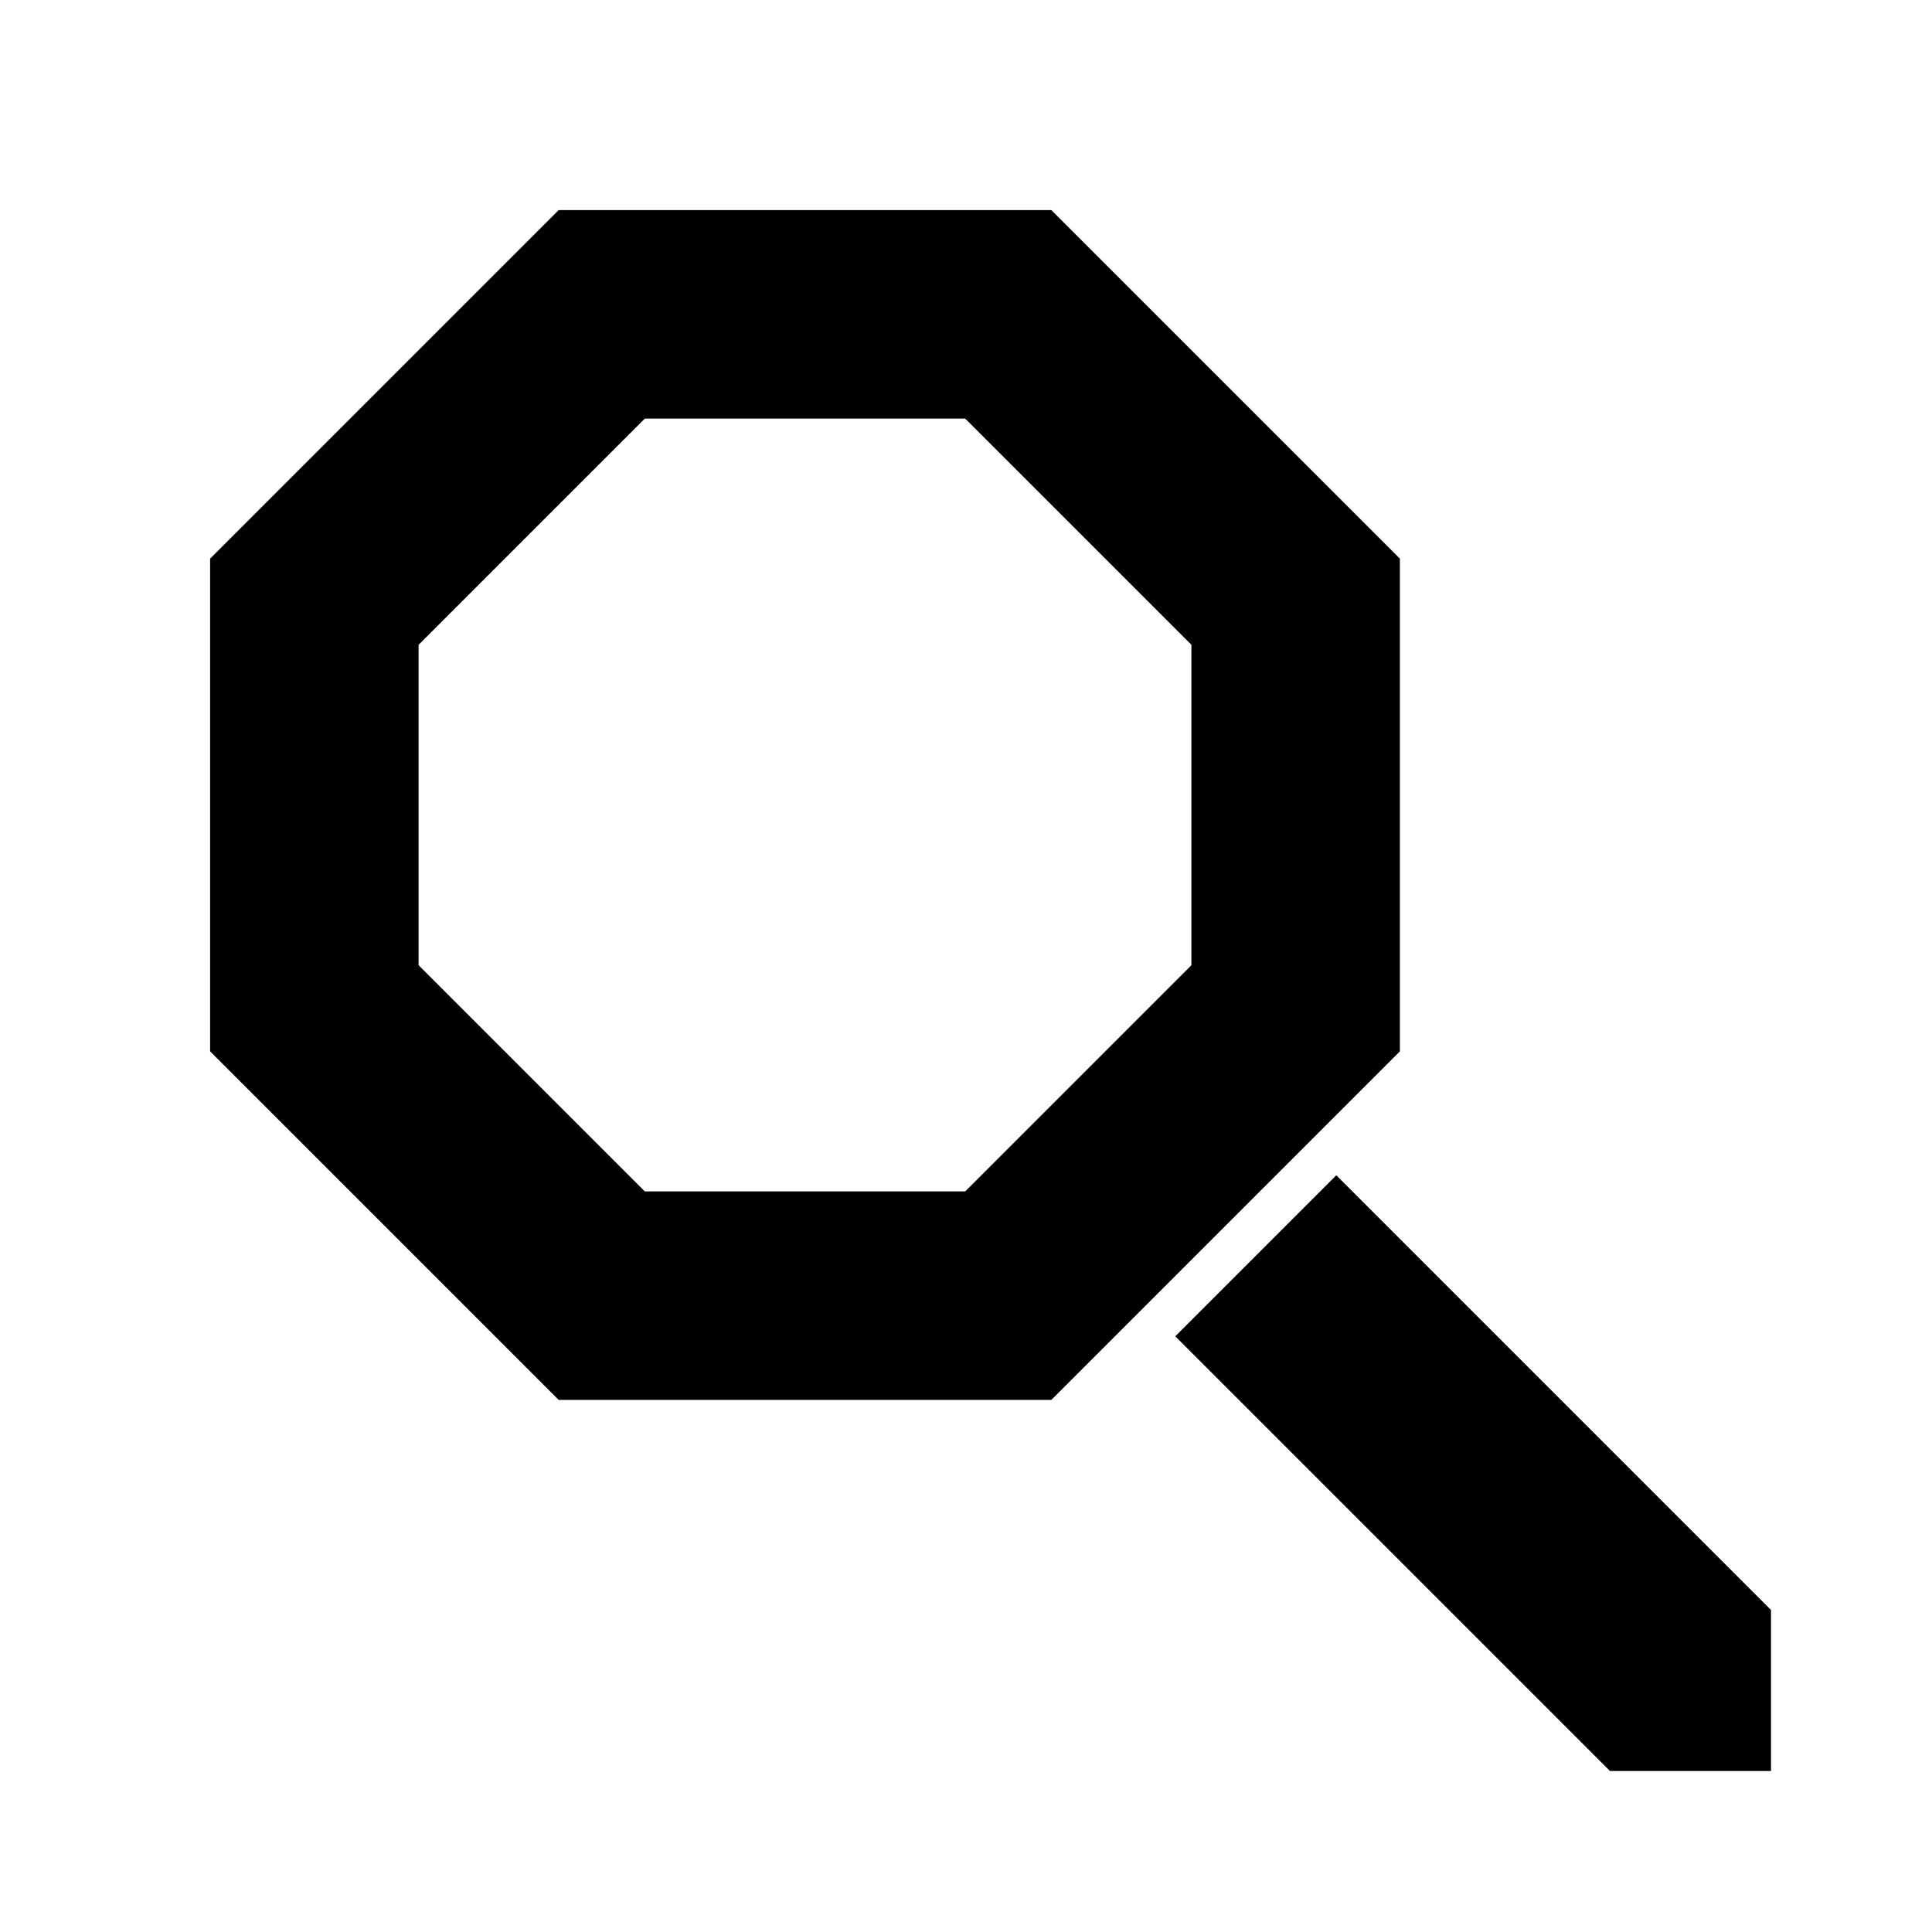
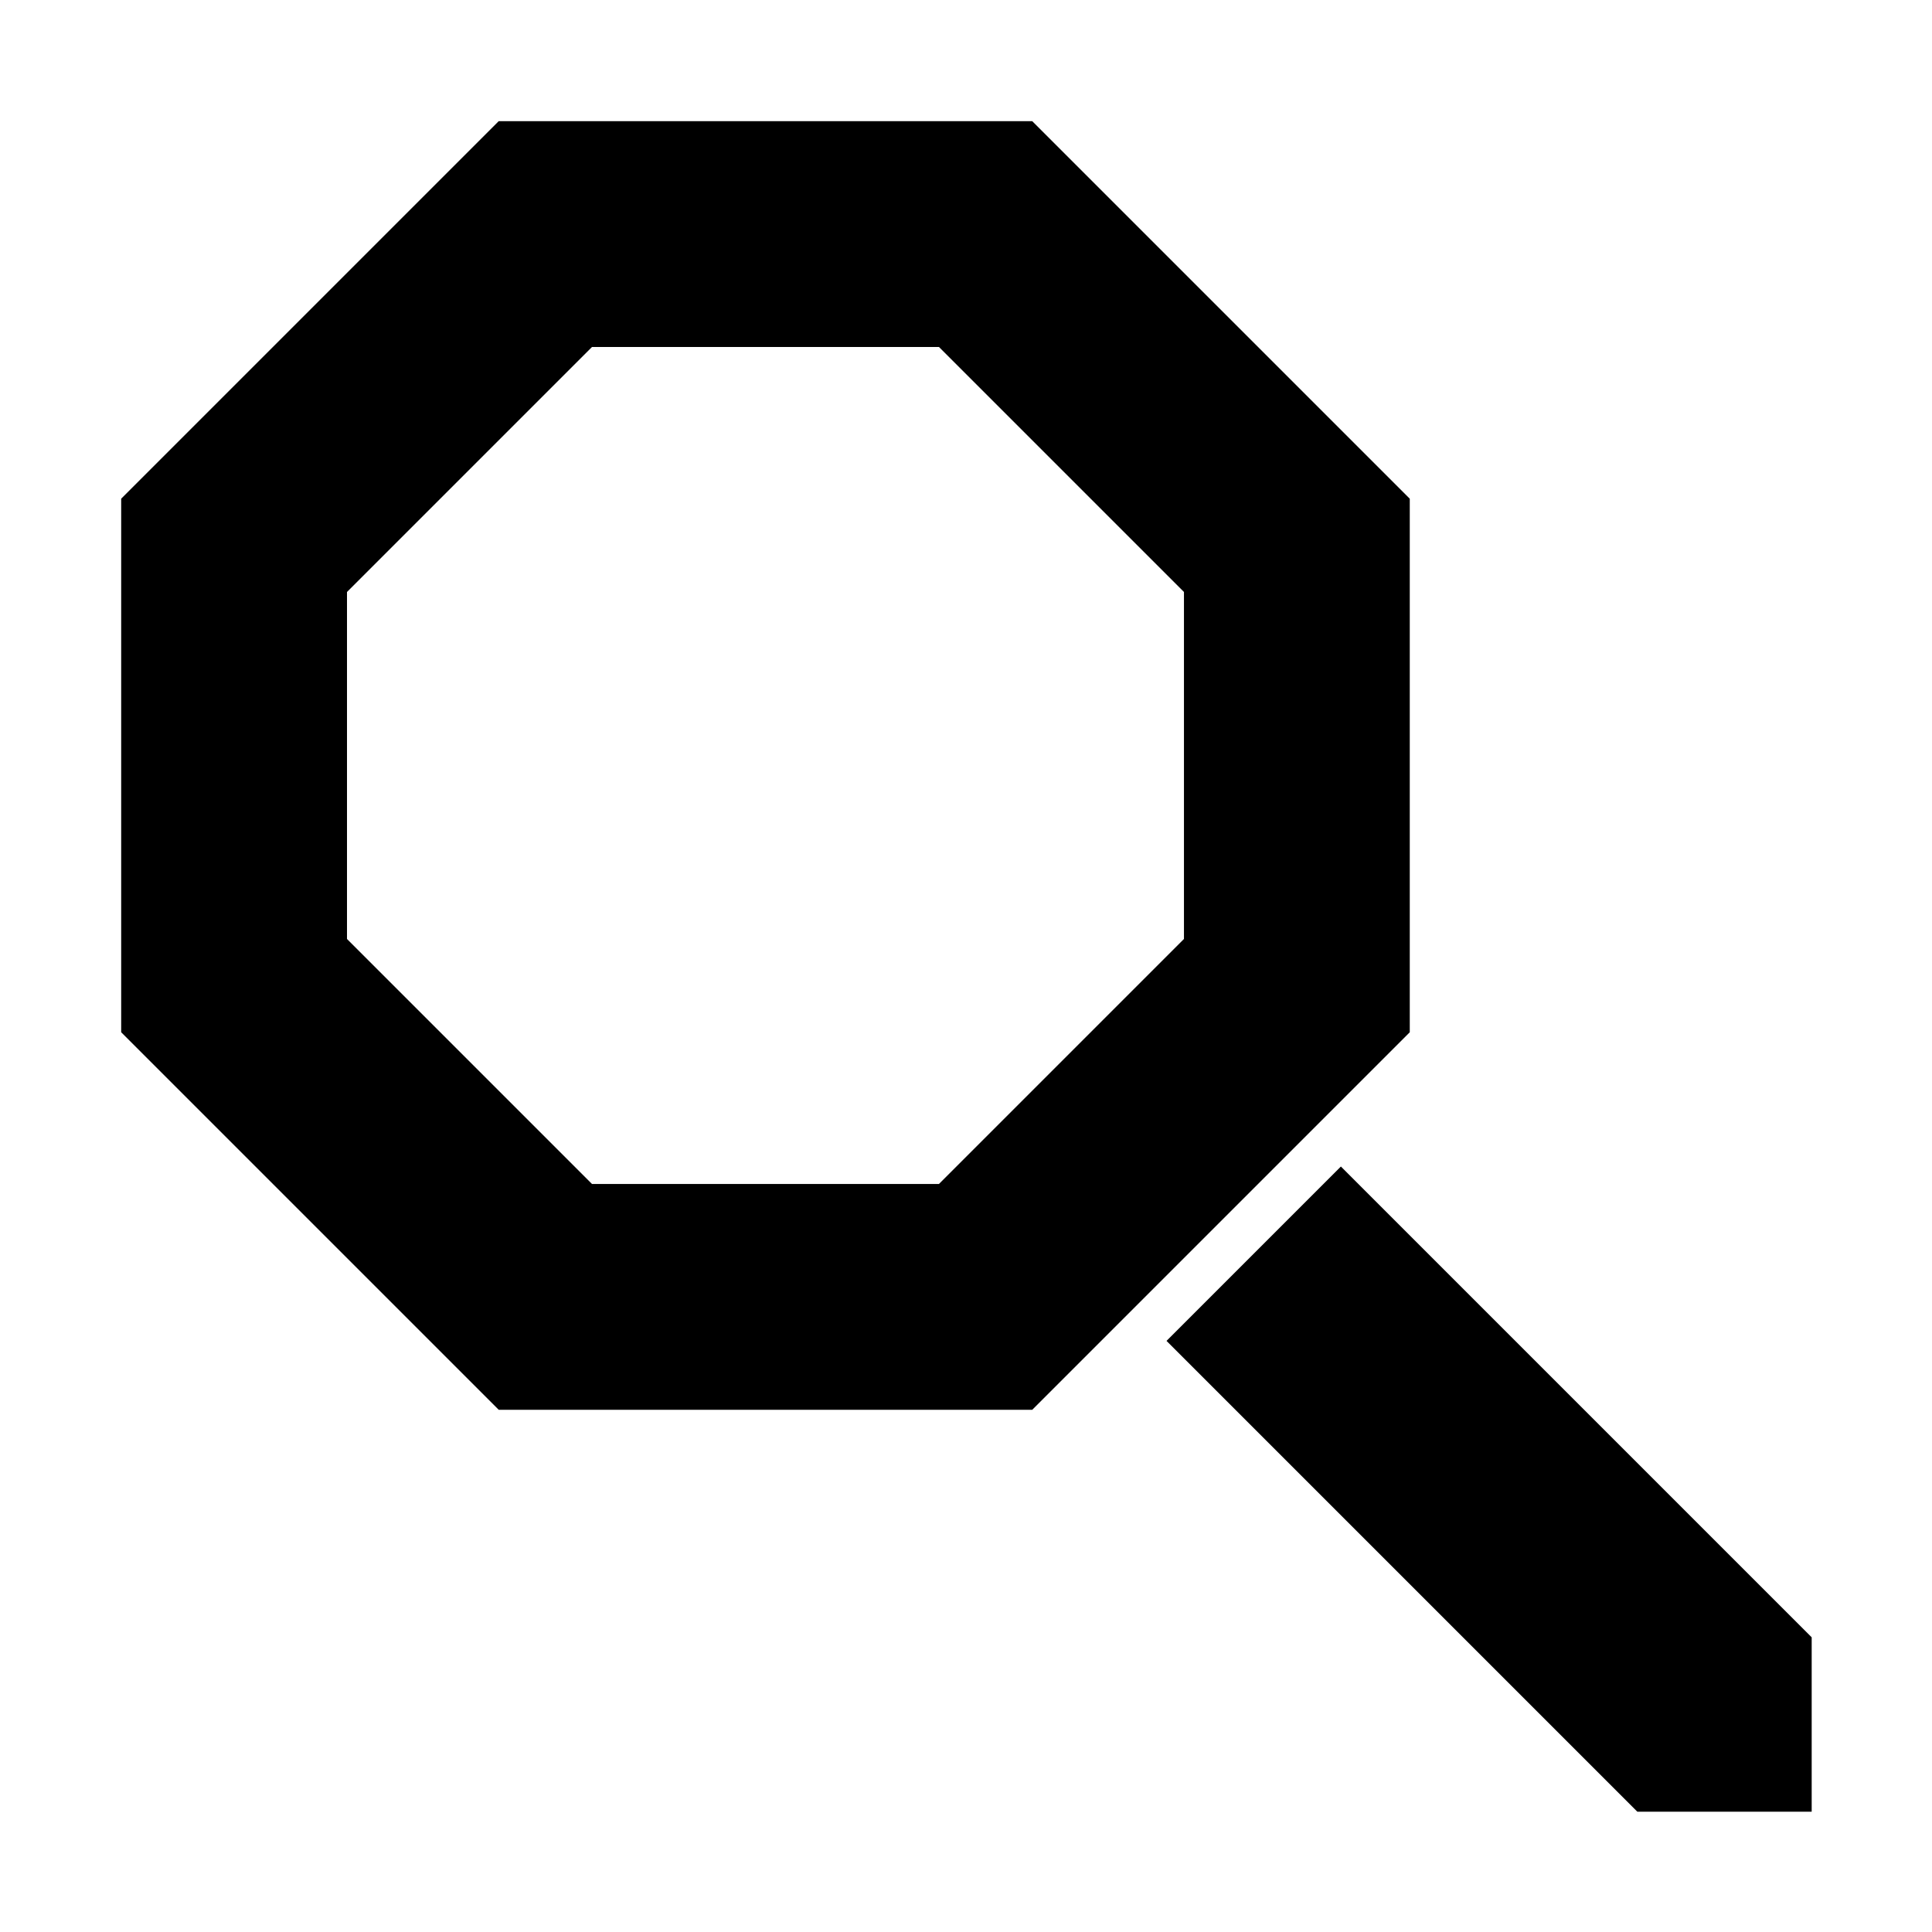
- <svg xmlns="http://www.w3.org/2000/svg" viewBox="0 0 24 24" fill="currentColor">
+ <svg xmlns="http://www.w3.org/2000/svg" viewBox="1.22 1.22 22.16 22.16" fill="currentColor">
  <path fill-rule="evenodd" d="M17.39 13.06 L13.06 17.39 L6.94 17.39 L2.61 13.06 L2.61 6.94 L6.94 2.61 L13.06 2.61 L17.39 6.94 Z M14.80 11.99 L11.99 14.80 L8.01 14.80 L5.20 11.99 L5.20 8.01 L8.01 5.20 L11.99 5.20 L14.80 8.01 Z" />
  <path d="M14.60 16.60 L16.60 14.60 L22.00 20.00 L22.00 22.00 L20.00 22.00 Z" />
</svg>
